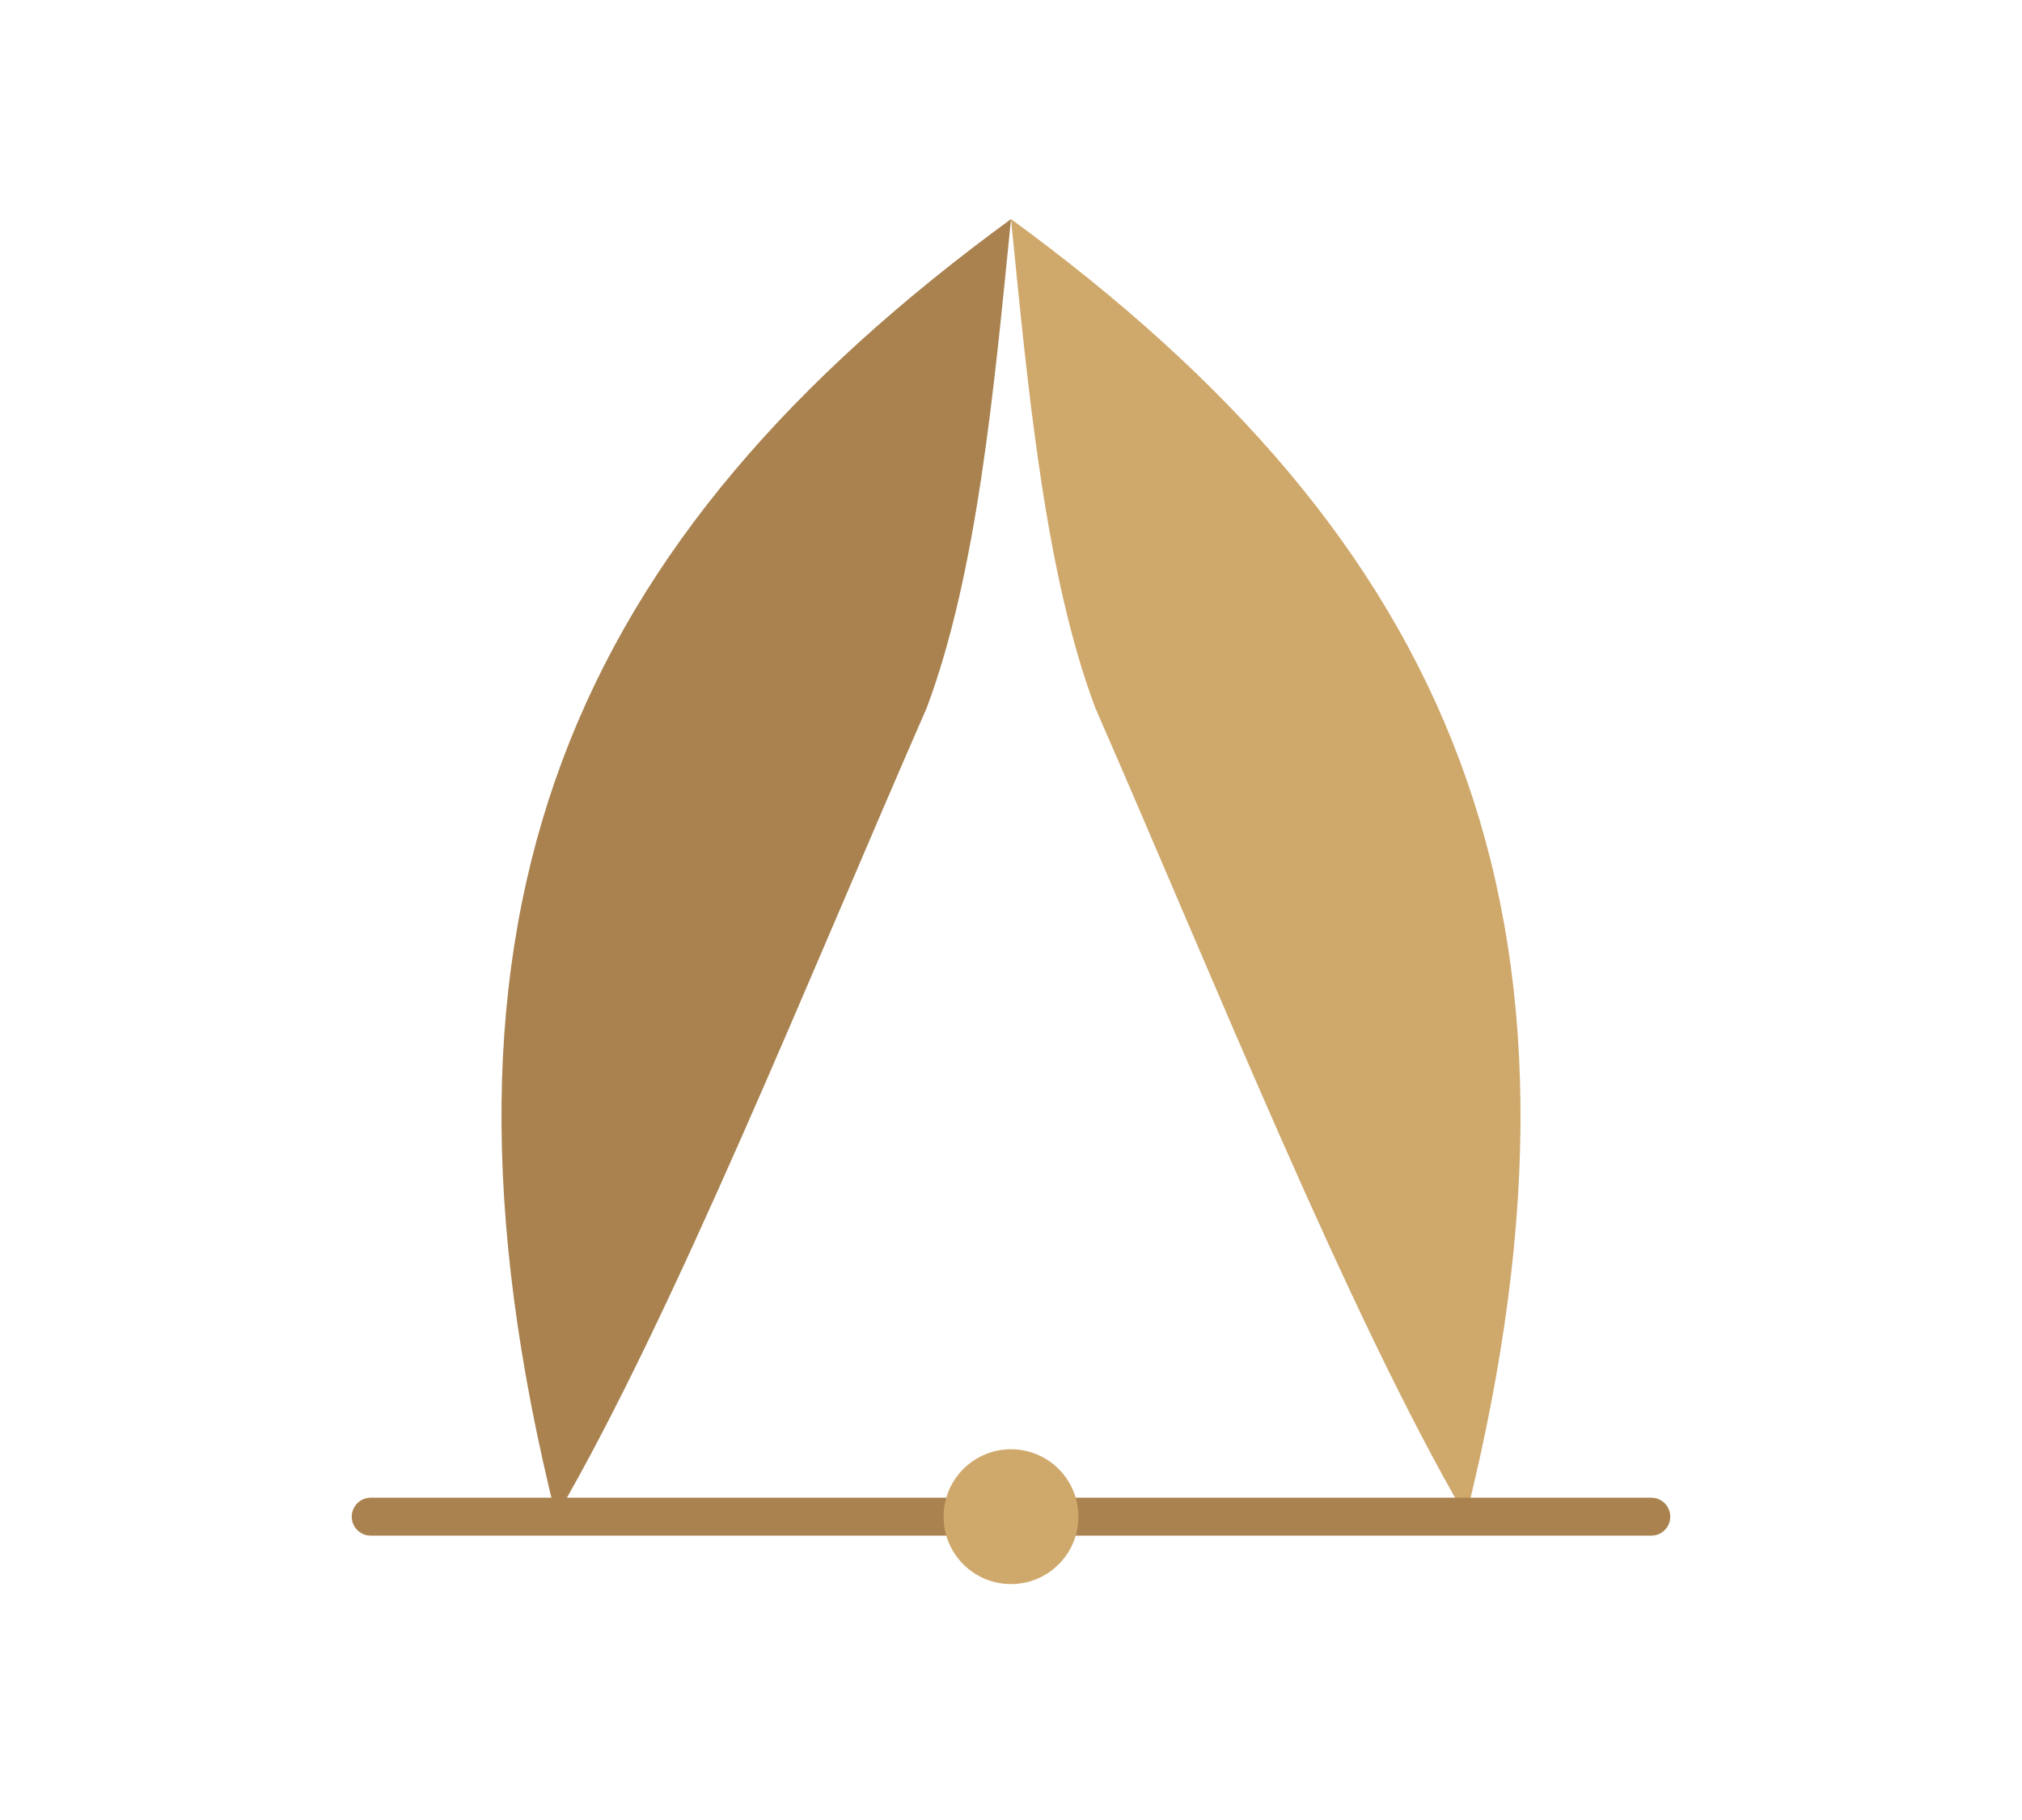
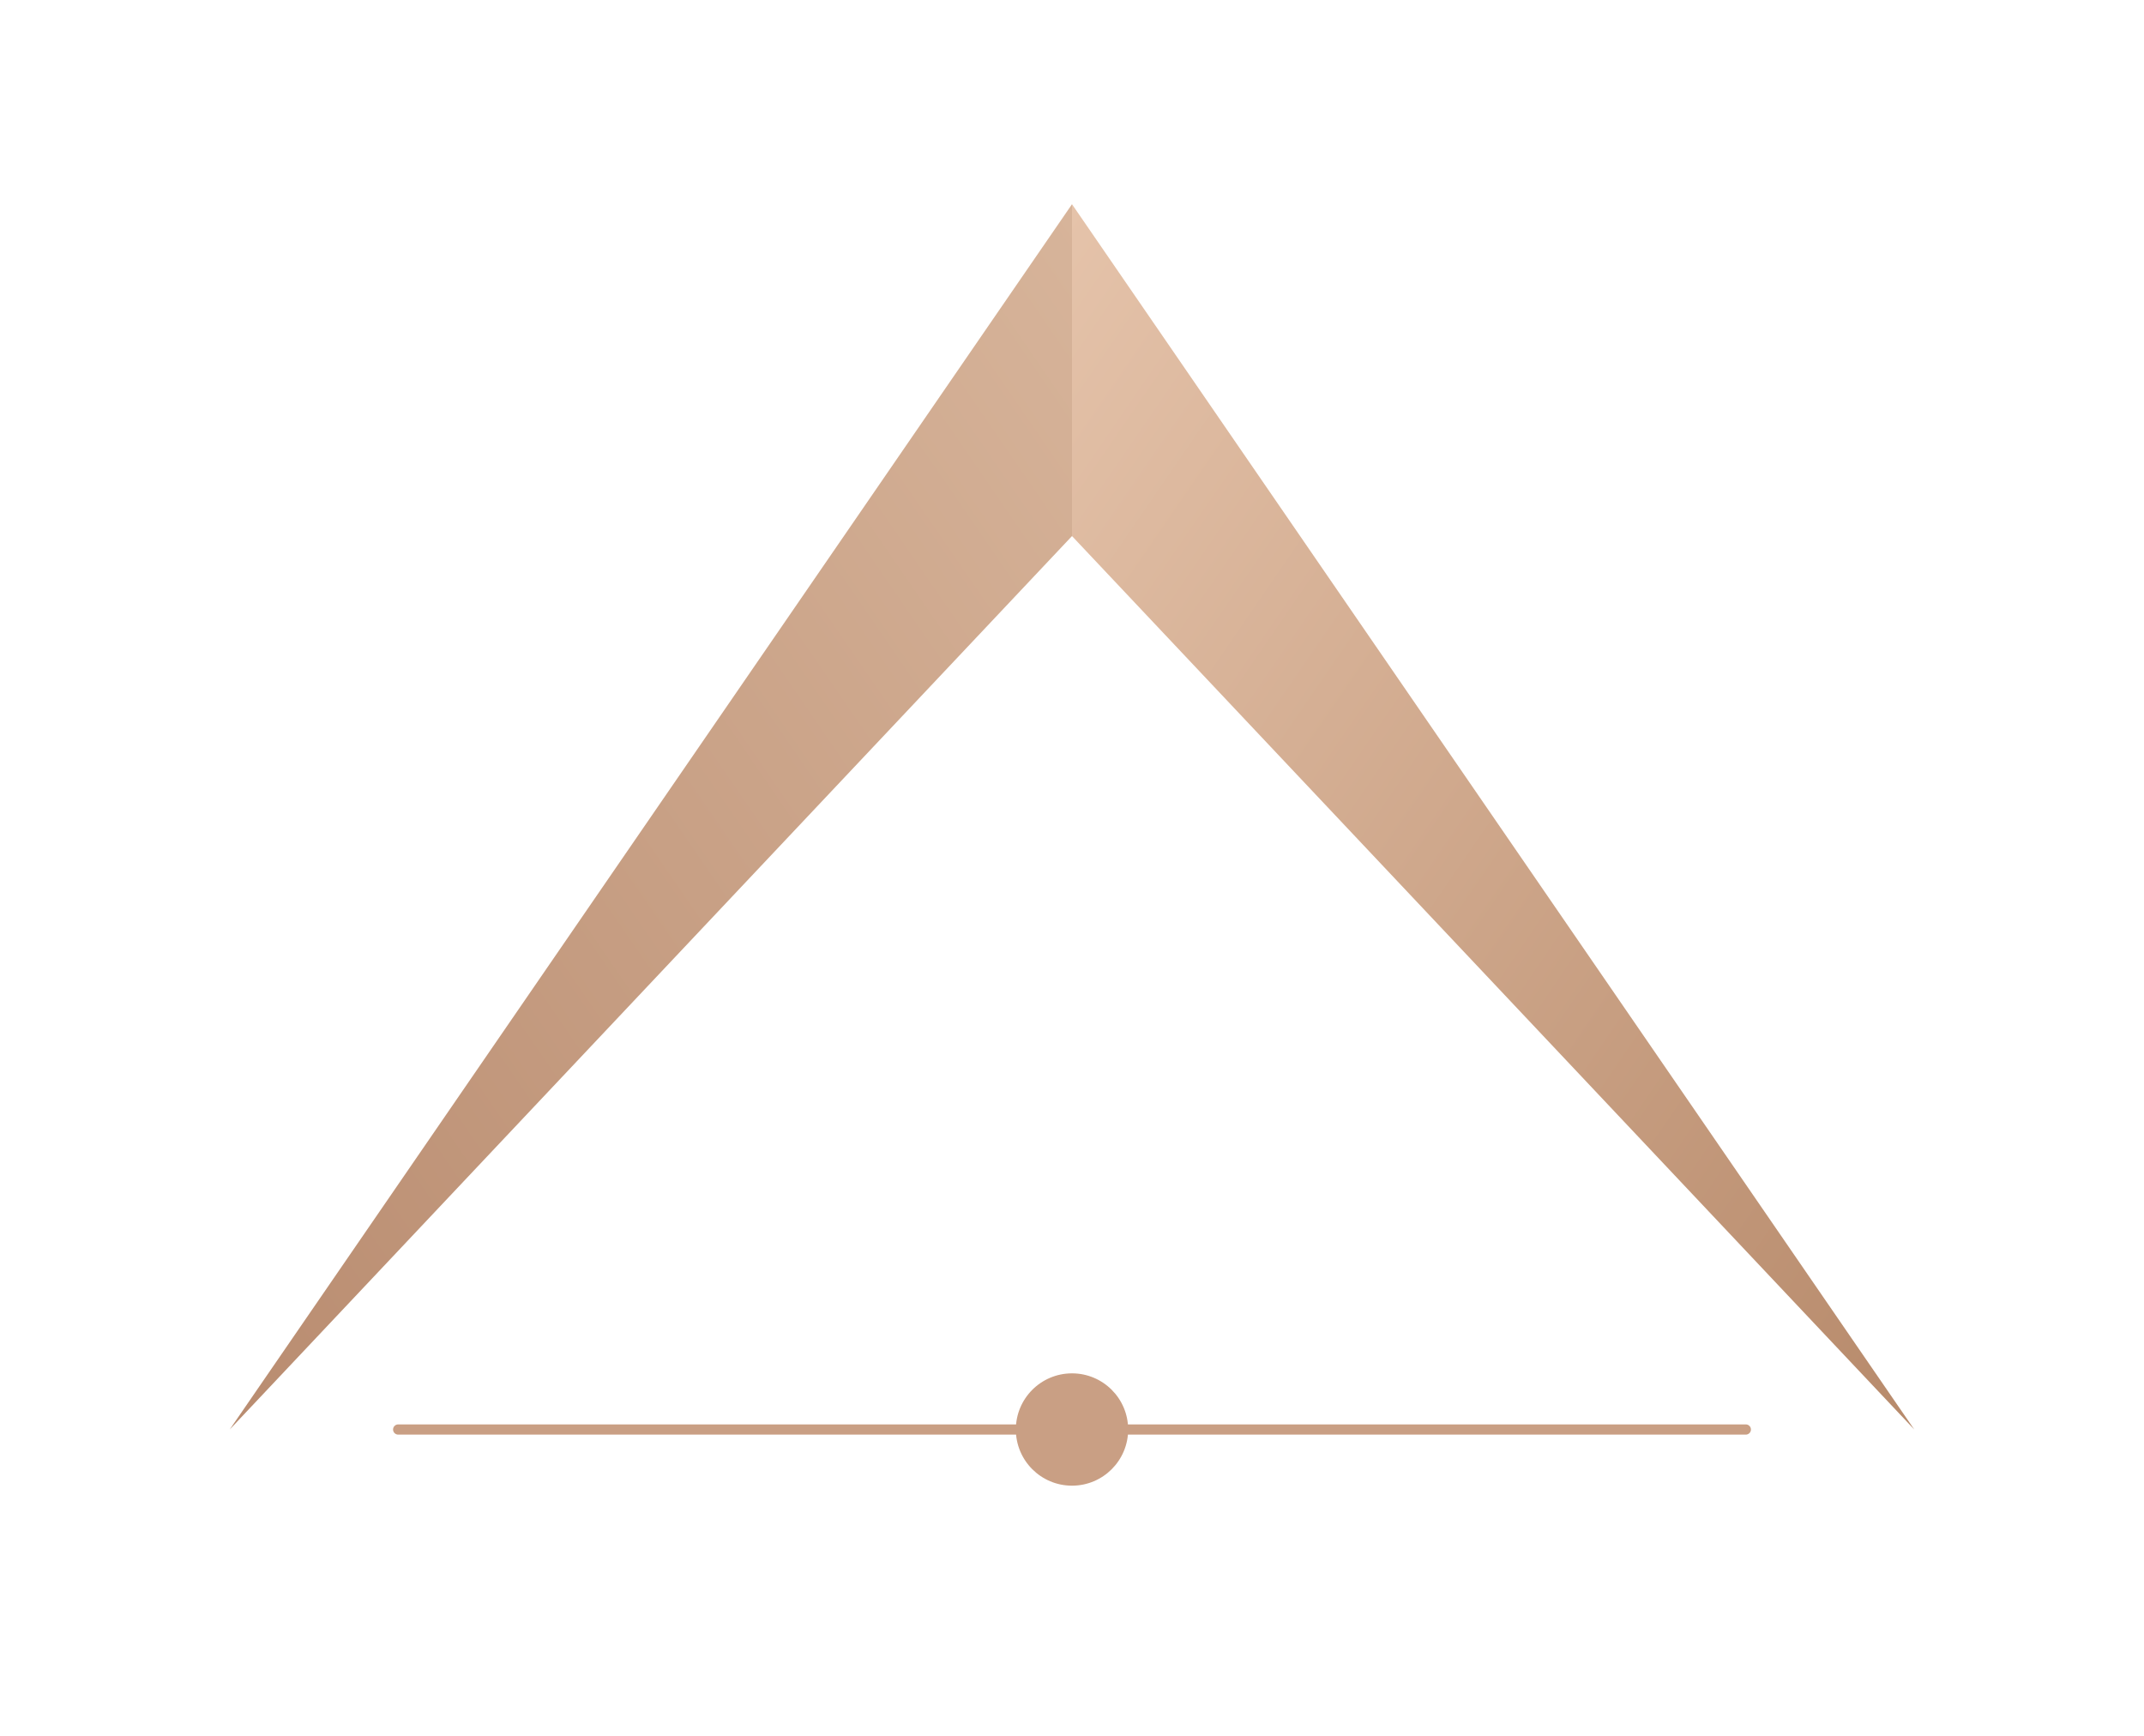
- <svg xmlns="http://www.w3.org/2000/svg" viewBox="0 0 120 108" role="img" aria-label="New Start Media symbol">
-   <path fill="#a9824f" d="M60,13 C34,32 24,54 33,90 C40,78 48,58 55,42 C58,34 59,23 60,13 Z" />
-   <path fill="#cfa86b" d="M60,13 C86,32 96,54 87,90 C80,78 72,58 65,42 C62,34 61,23 60,13 Z" />
-   <line x1="22" y1="90" x2="98" y2="90" stroke="#a9824f" stroke-width="2.25" stroke-linecap="round" />
-   <circle cx="60" cy="90" r="4" fill="#cfa86b" />
+ <svg xmlns="http://www.w3.org/2000/svg" viewBox="0 0 420 340" role="img" aria-labelledby="title">
+   <defs>
+     <linearGradient id="champagneLeft" x1="0" y1="1" x2="1" y2="0">
+       <stop offset="0%" stop-color="#B98C70" />
+       <stop offset="100%" stop-color="#D7B49A" />
+     </linearGradient>
+     <linearGradient id="champagneRight" x1="0" y1="0" x2="1" y2="1">
+       <stop offset="0%" stop-color="#E5C3AA" />
+       <stop offset="100%" stop-color="#B78A6B" />
+     </linearGradient>
+   </defs>
+   <path d="M45 280        L210 40        L210 105        L45 280        Z" fill="url(#champagneLeft)" />
+   <path d="M210 40        L375 280        L210 105        Z" fill="url(#champagneRight)" />
+   <line x1="78" y1="280" x2="342" y2="280" stroke="#C99F84" stroke-width="2" stroke-linecap="round" />
+   <circle cx="210" cy="280" r="11" fill="#C99F84" />
</svg>
